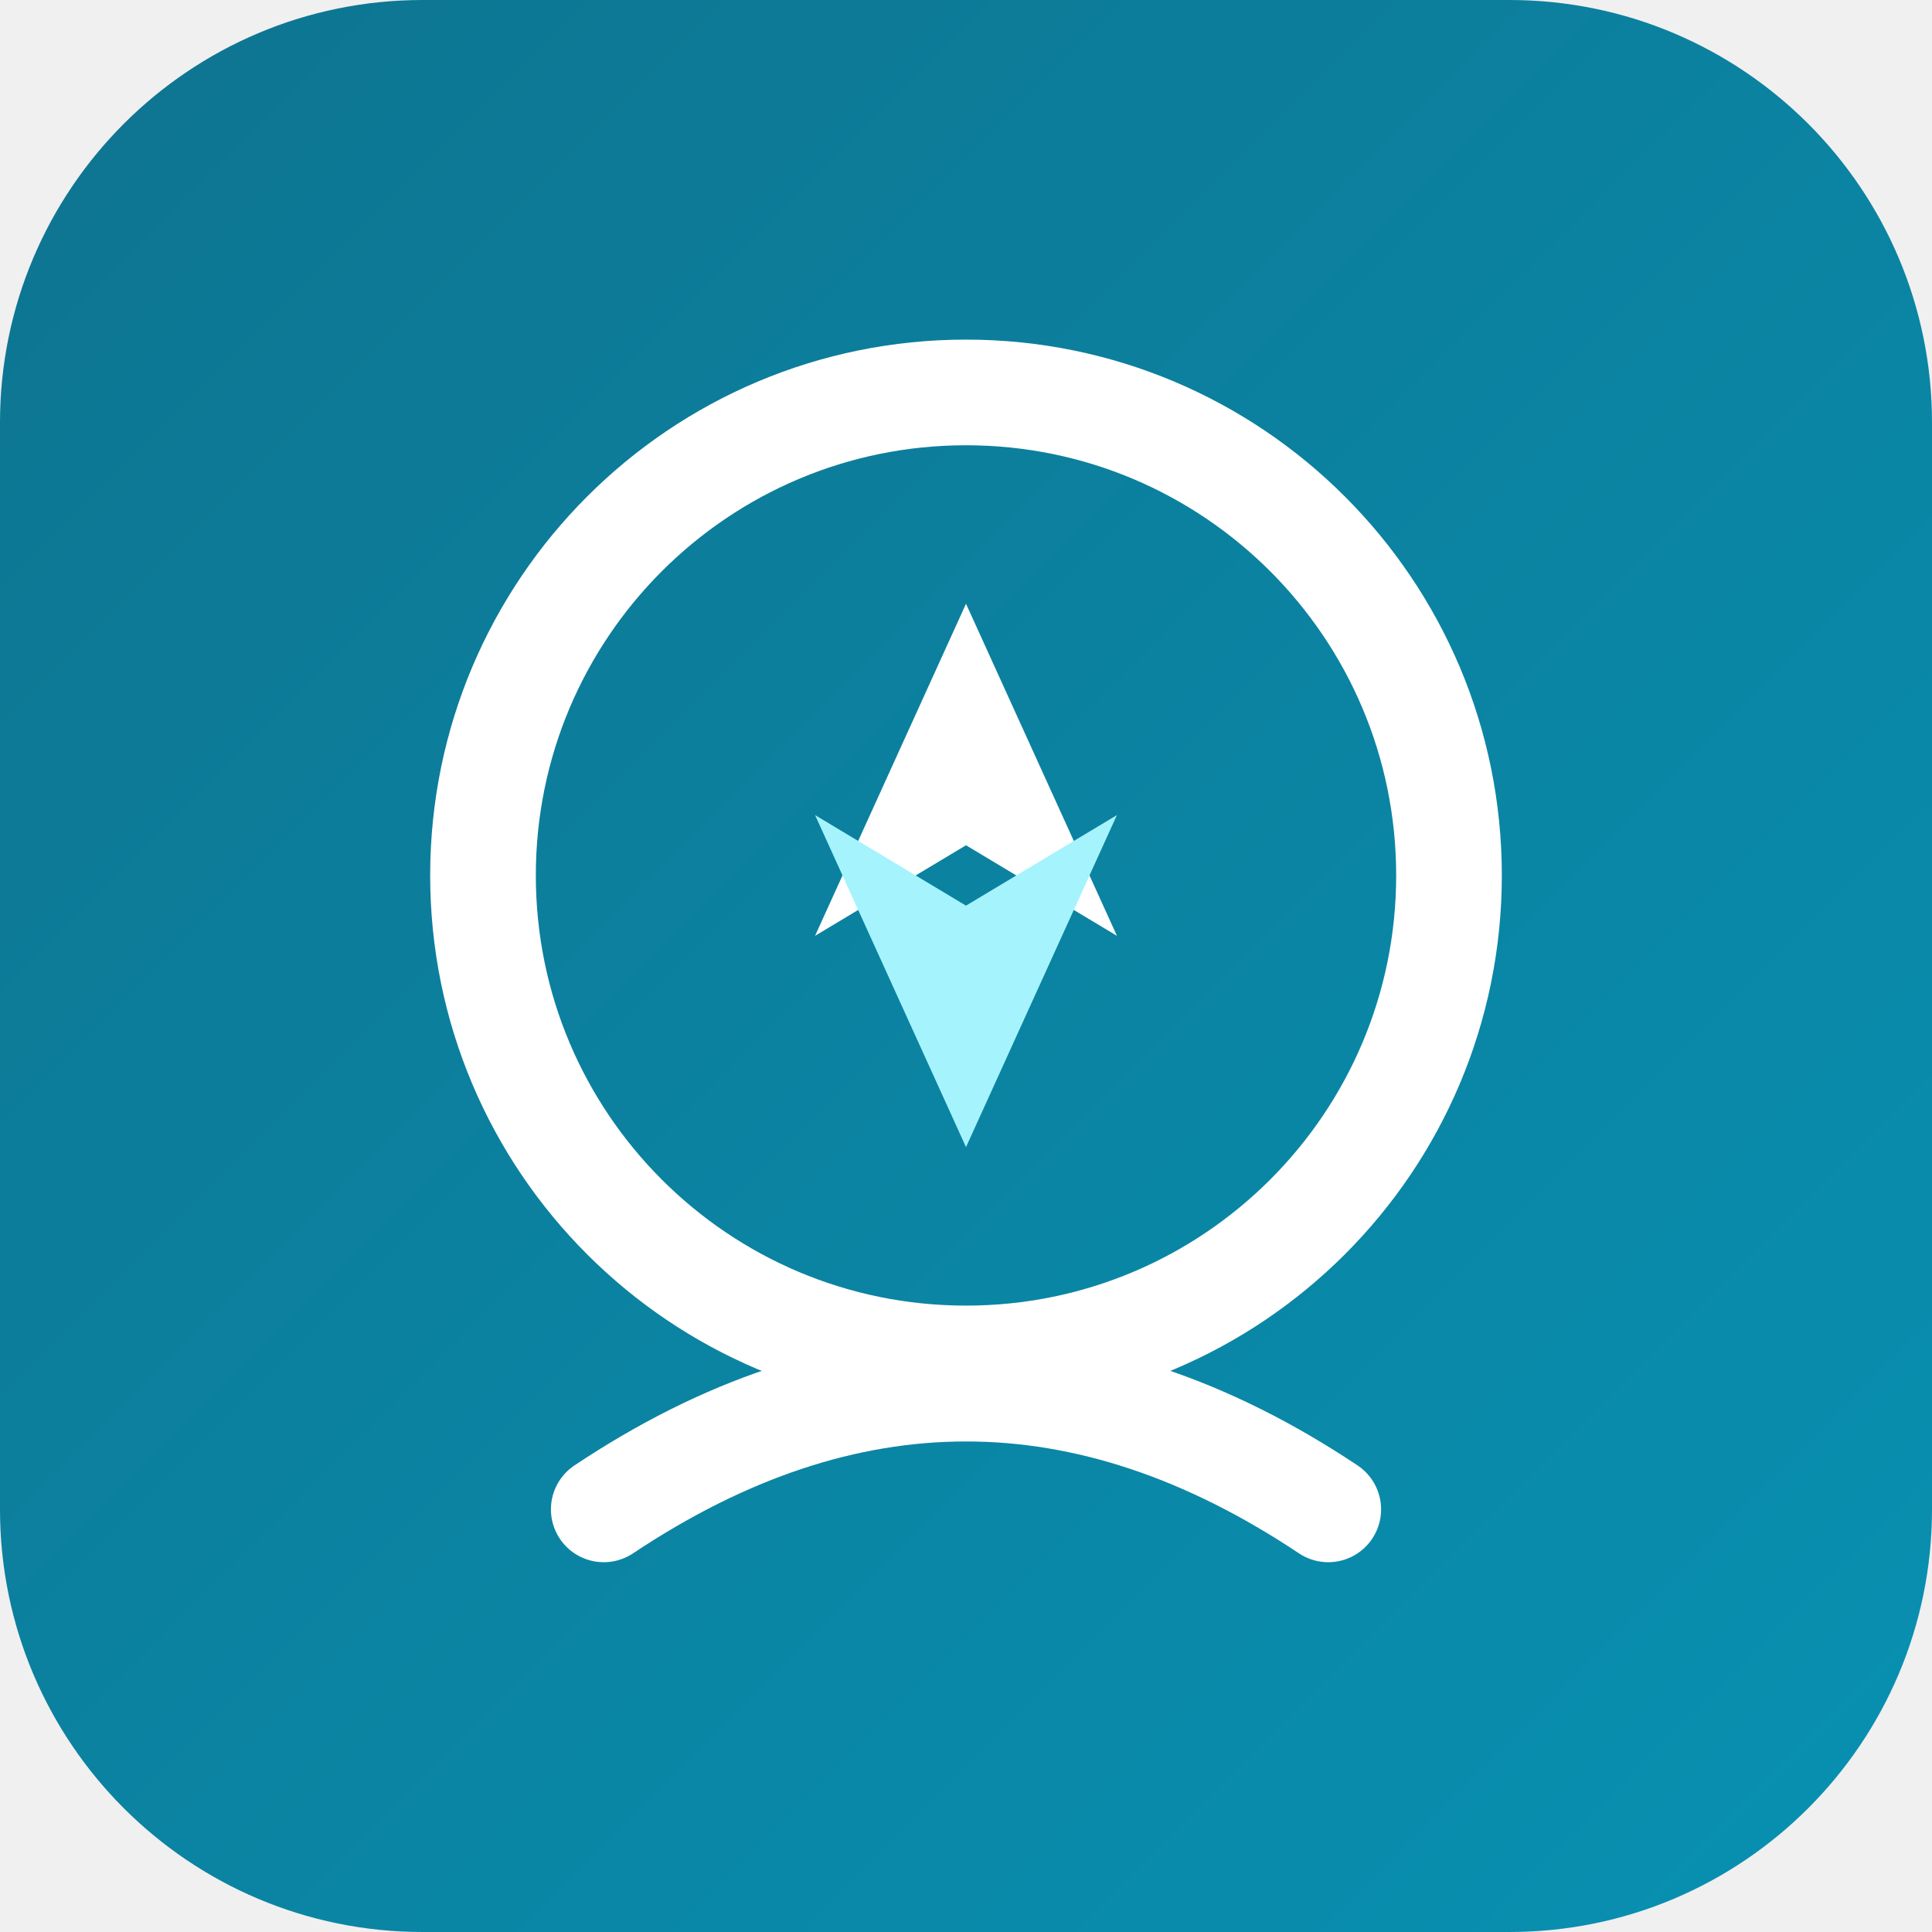
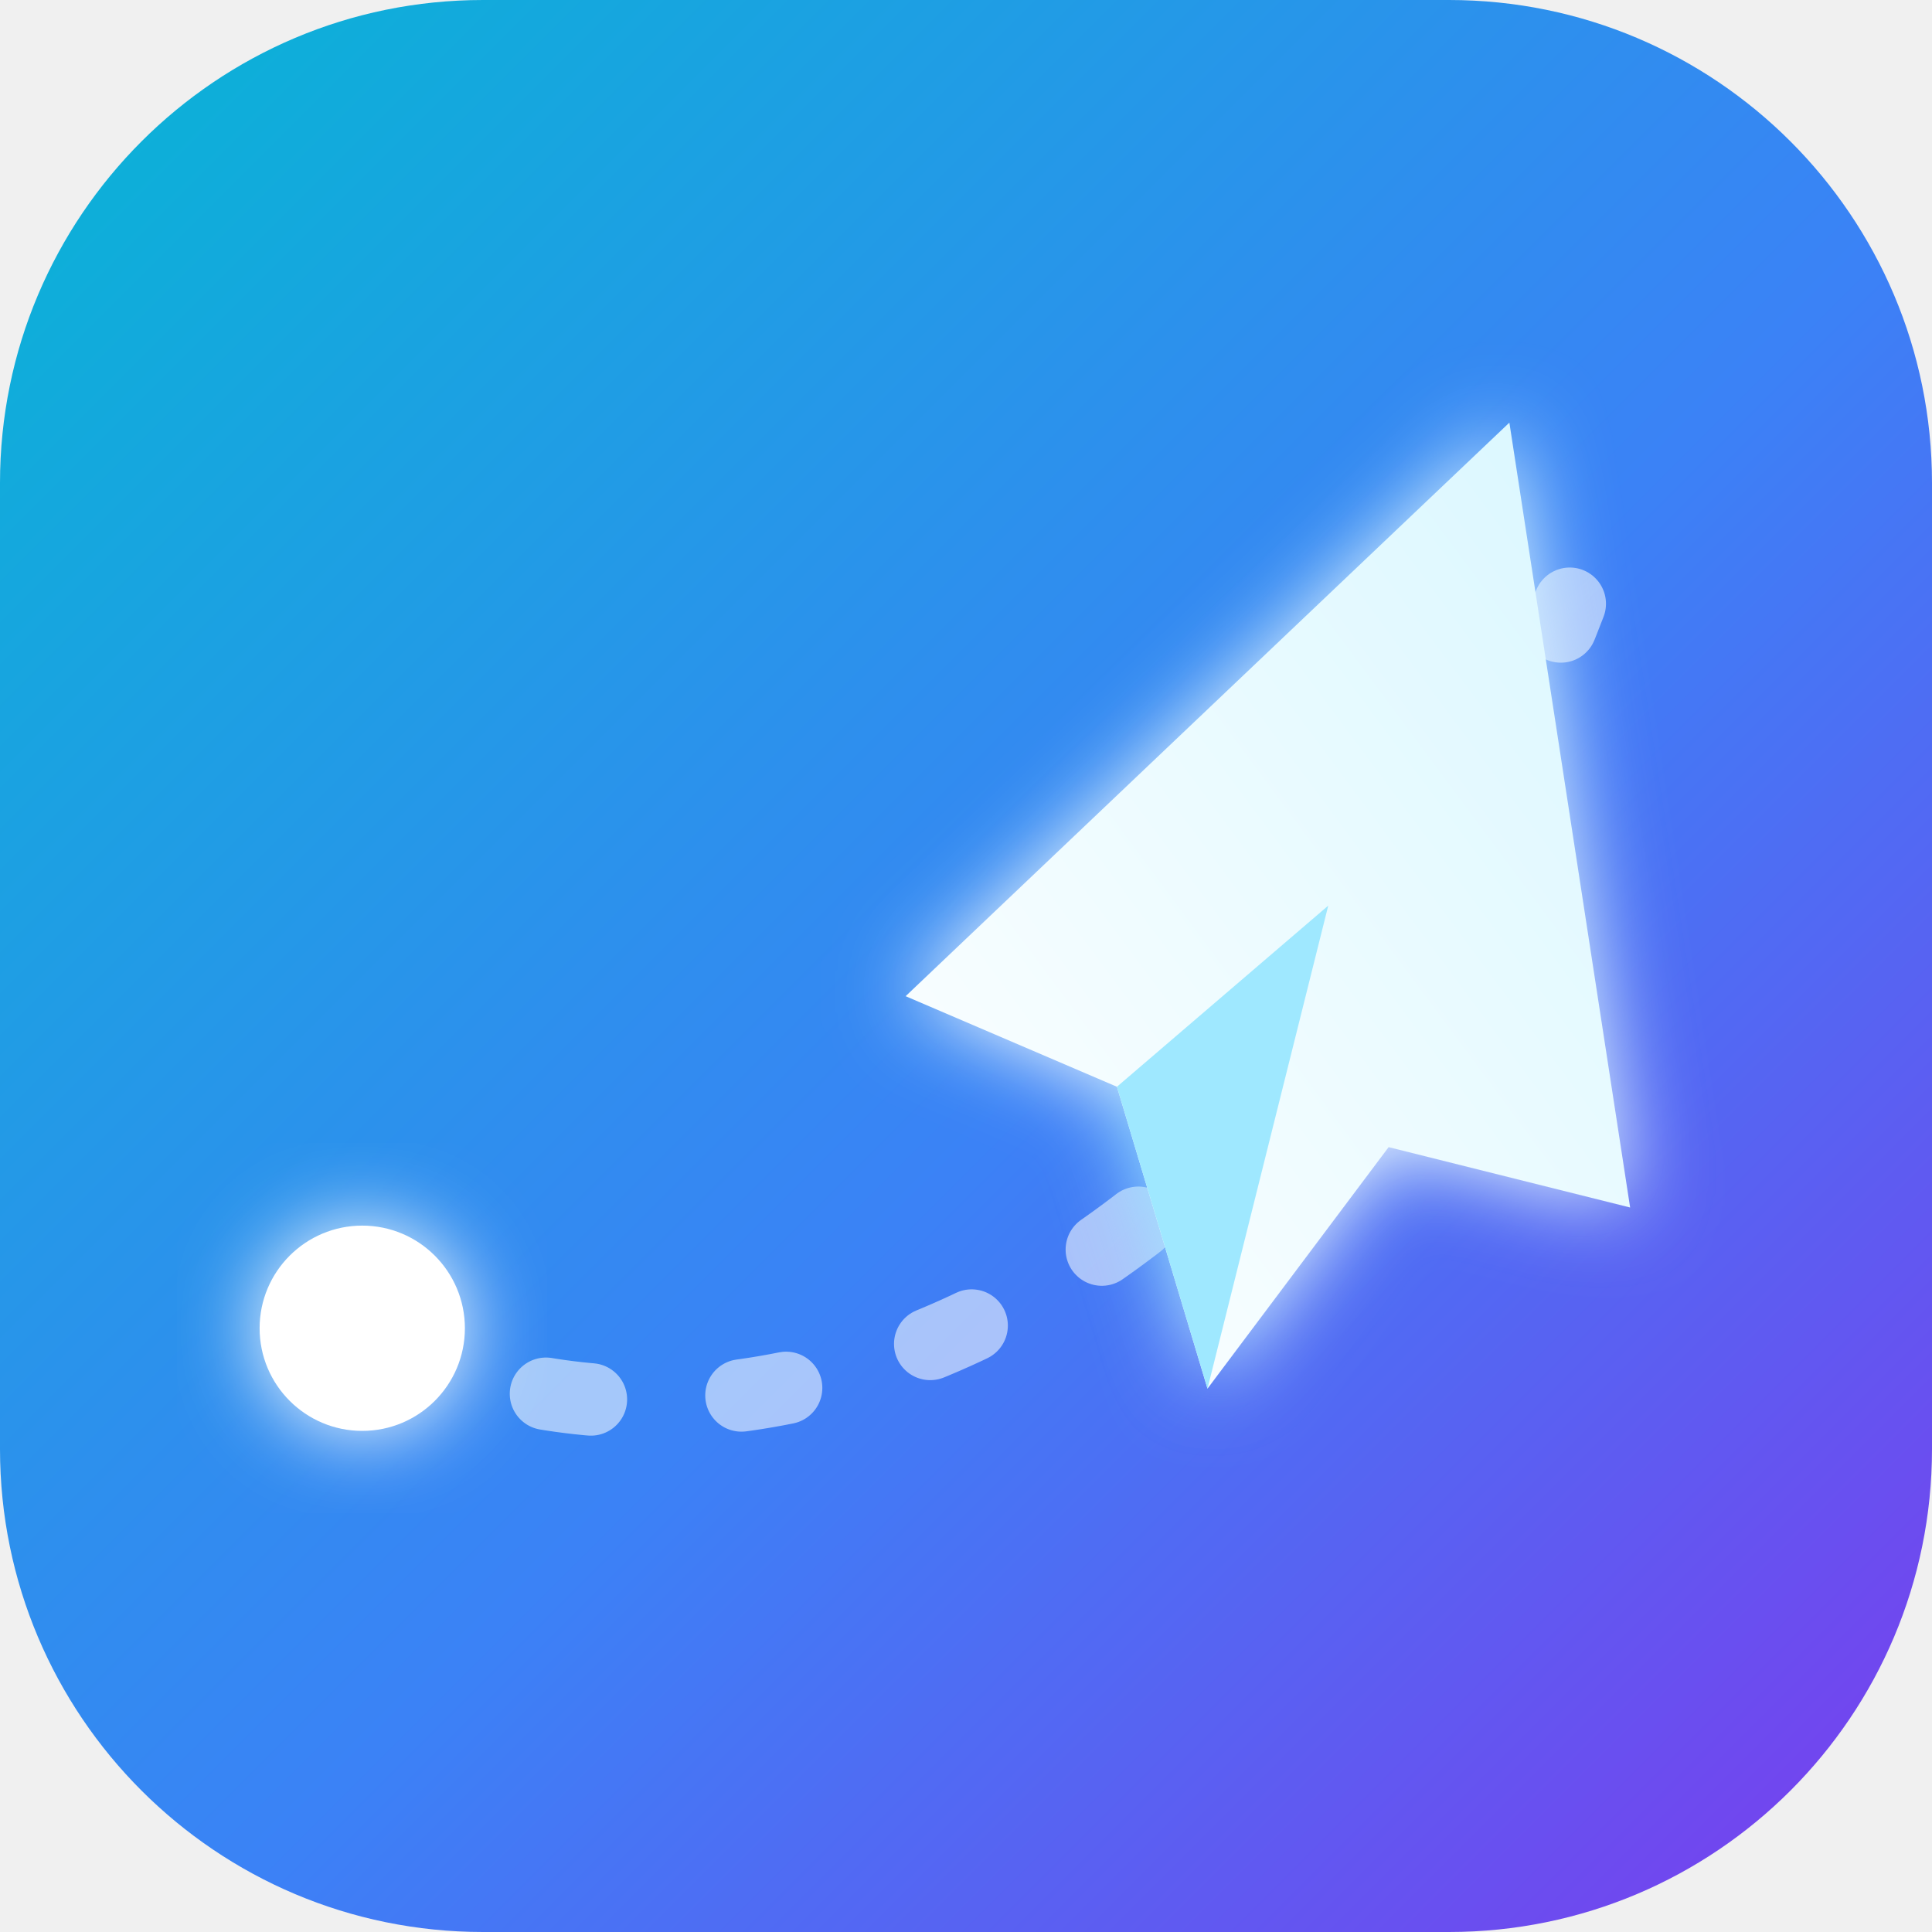
<svg xmlns="http://www.w3.org/2000/svg" viewBox="0 0 64 64" width="64" height="64">
  <defs>
-     <linearGradient id="g" x1="0" y1="0" x2="1" y2="1">
-       <stop offset="0" stop-color="#0e7490" />
-       <stop offset="1" stop-color="#0891b2" />
+     <linearGradient id="bg" x1="0" y1="0" x2="1" y2="1">
+       <stop offset="0" stop-color="#06b6d4" />
+       <stop offset="0.55" stop-color="#3b82f6" />
+       <stop offset="1" stop-color="#7c3aed" />
    </linearGradient>
+     <linearGradient id="plane" x1="0" y1="1" x2="1" y2="0">
+       <stop offset="0" stop-color="#ffffff" />
+       <stop offset="1" stop-color="#d9f7ff" />
+     </linearGradient>
+     <filter id="glow" x="-40%" y="-40%" width="180%" height="180%">
+       <feGaussianBlur stdDeviation="1.4" result="b" />
+       <feMerge>
+         <feMergeNode in="b" />
+         <feMergeNode in="SourceGraphic" />
+       </feMerge>
+     </filter>
  </defs>
-   <rect width="64" height="64" rx="14" fill="url(#g)" />
-   <circle cx="32" cy="29" r="16" fill="none" stroke="#fff" stroke-width="3.5" />
-   <polygon points="32,20 37,31 32,28 27,31" fill="#fff" />
-   <polygon points="32,38 27,27 32,30 37,27" fill="#a5f3fc" />
-   <path d="M20 50 q12 -8 24 0" fill="none" stroke="#fff" stroke-width="3.5" stroke-linecap="round" />
+   <rect width="64" height="64" rx="16" fill="url(#bg)" />
+   <path d="M12 44 C 22 50, 42 46, 52 20" fill="none" stroke="#ffffff" stroke-opacity="0.55" stroke-width="2.4" stroke-linecap="round" stroke-dasharray="1.5 5" />
+   <circle cx="12" cy="44" r="3.4" fill="#ffffff" filter="url(#glow)" />
+   <g filter="url(#glow)">
+     <path d="M50 14 L30 33 L37 36 L40 46 L46 38 L54 40 Z" fill="url(#plane)" />
+     <path d="M37 36 L44 30 L40 46 Z" fill="#9fe8ff" />
+   </g>
</svg>
